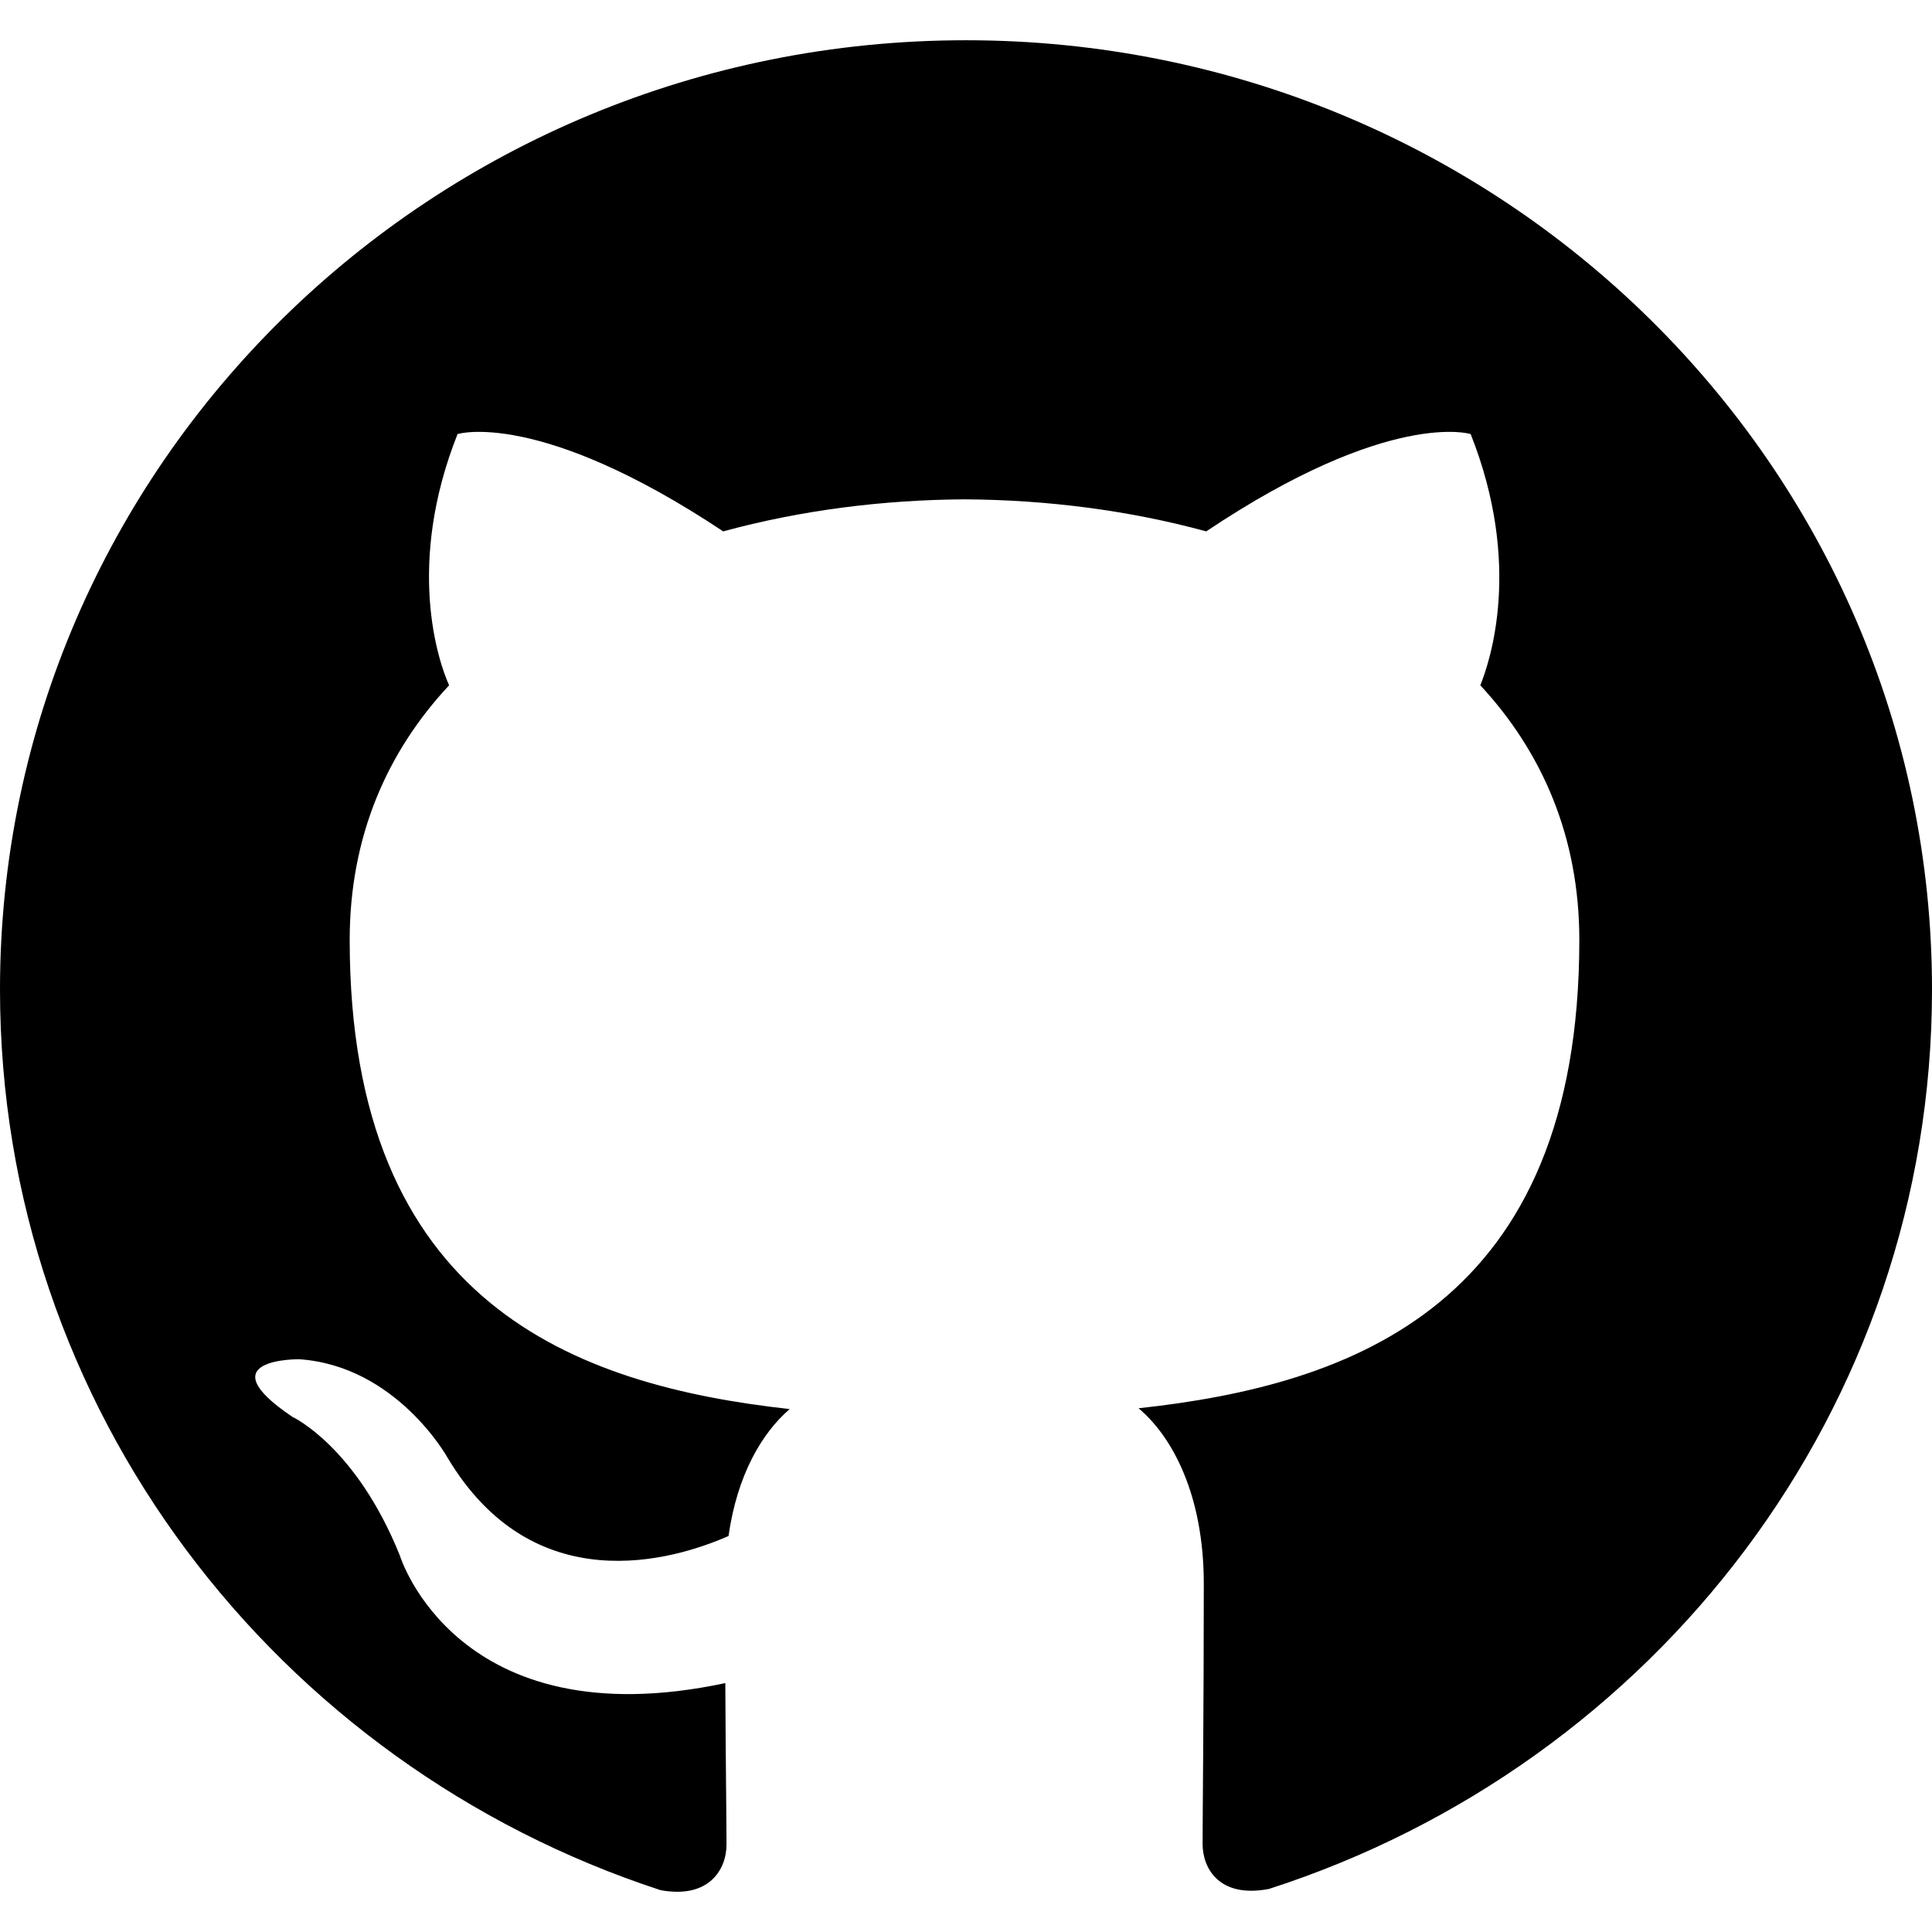
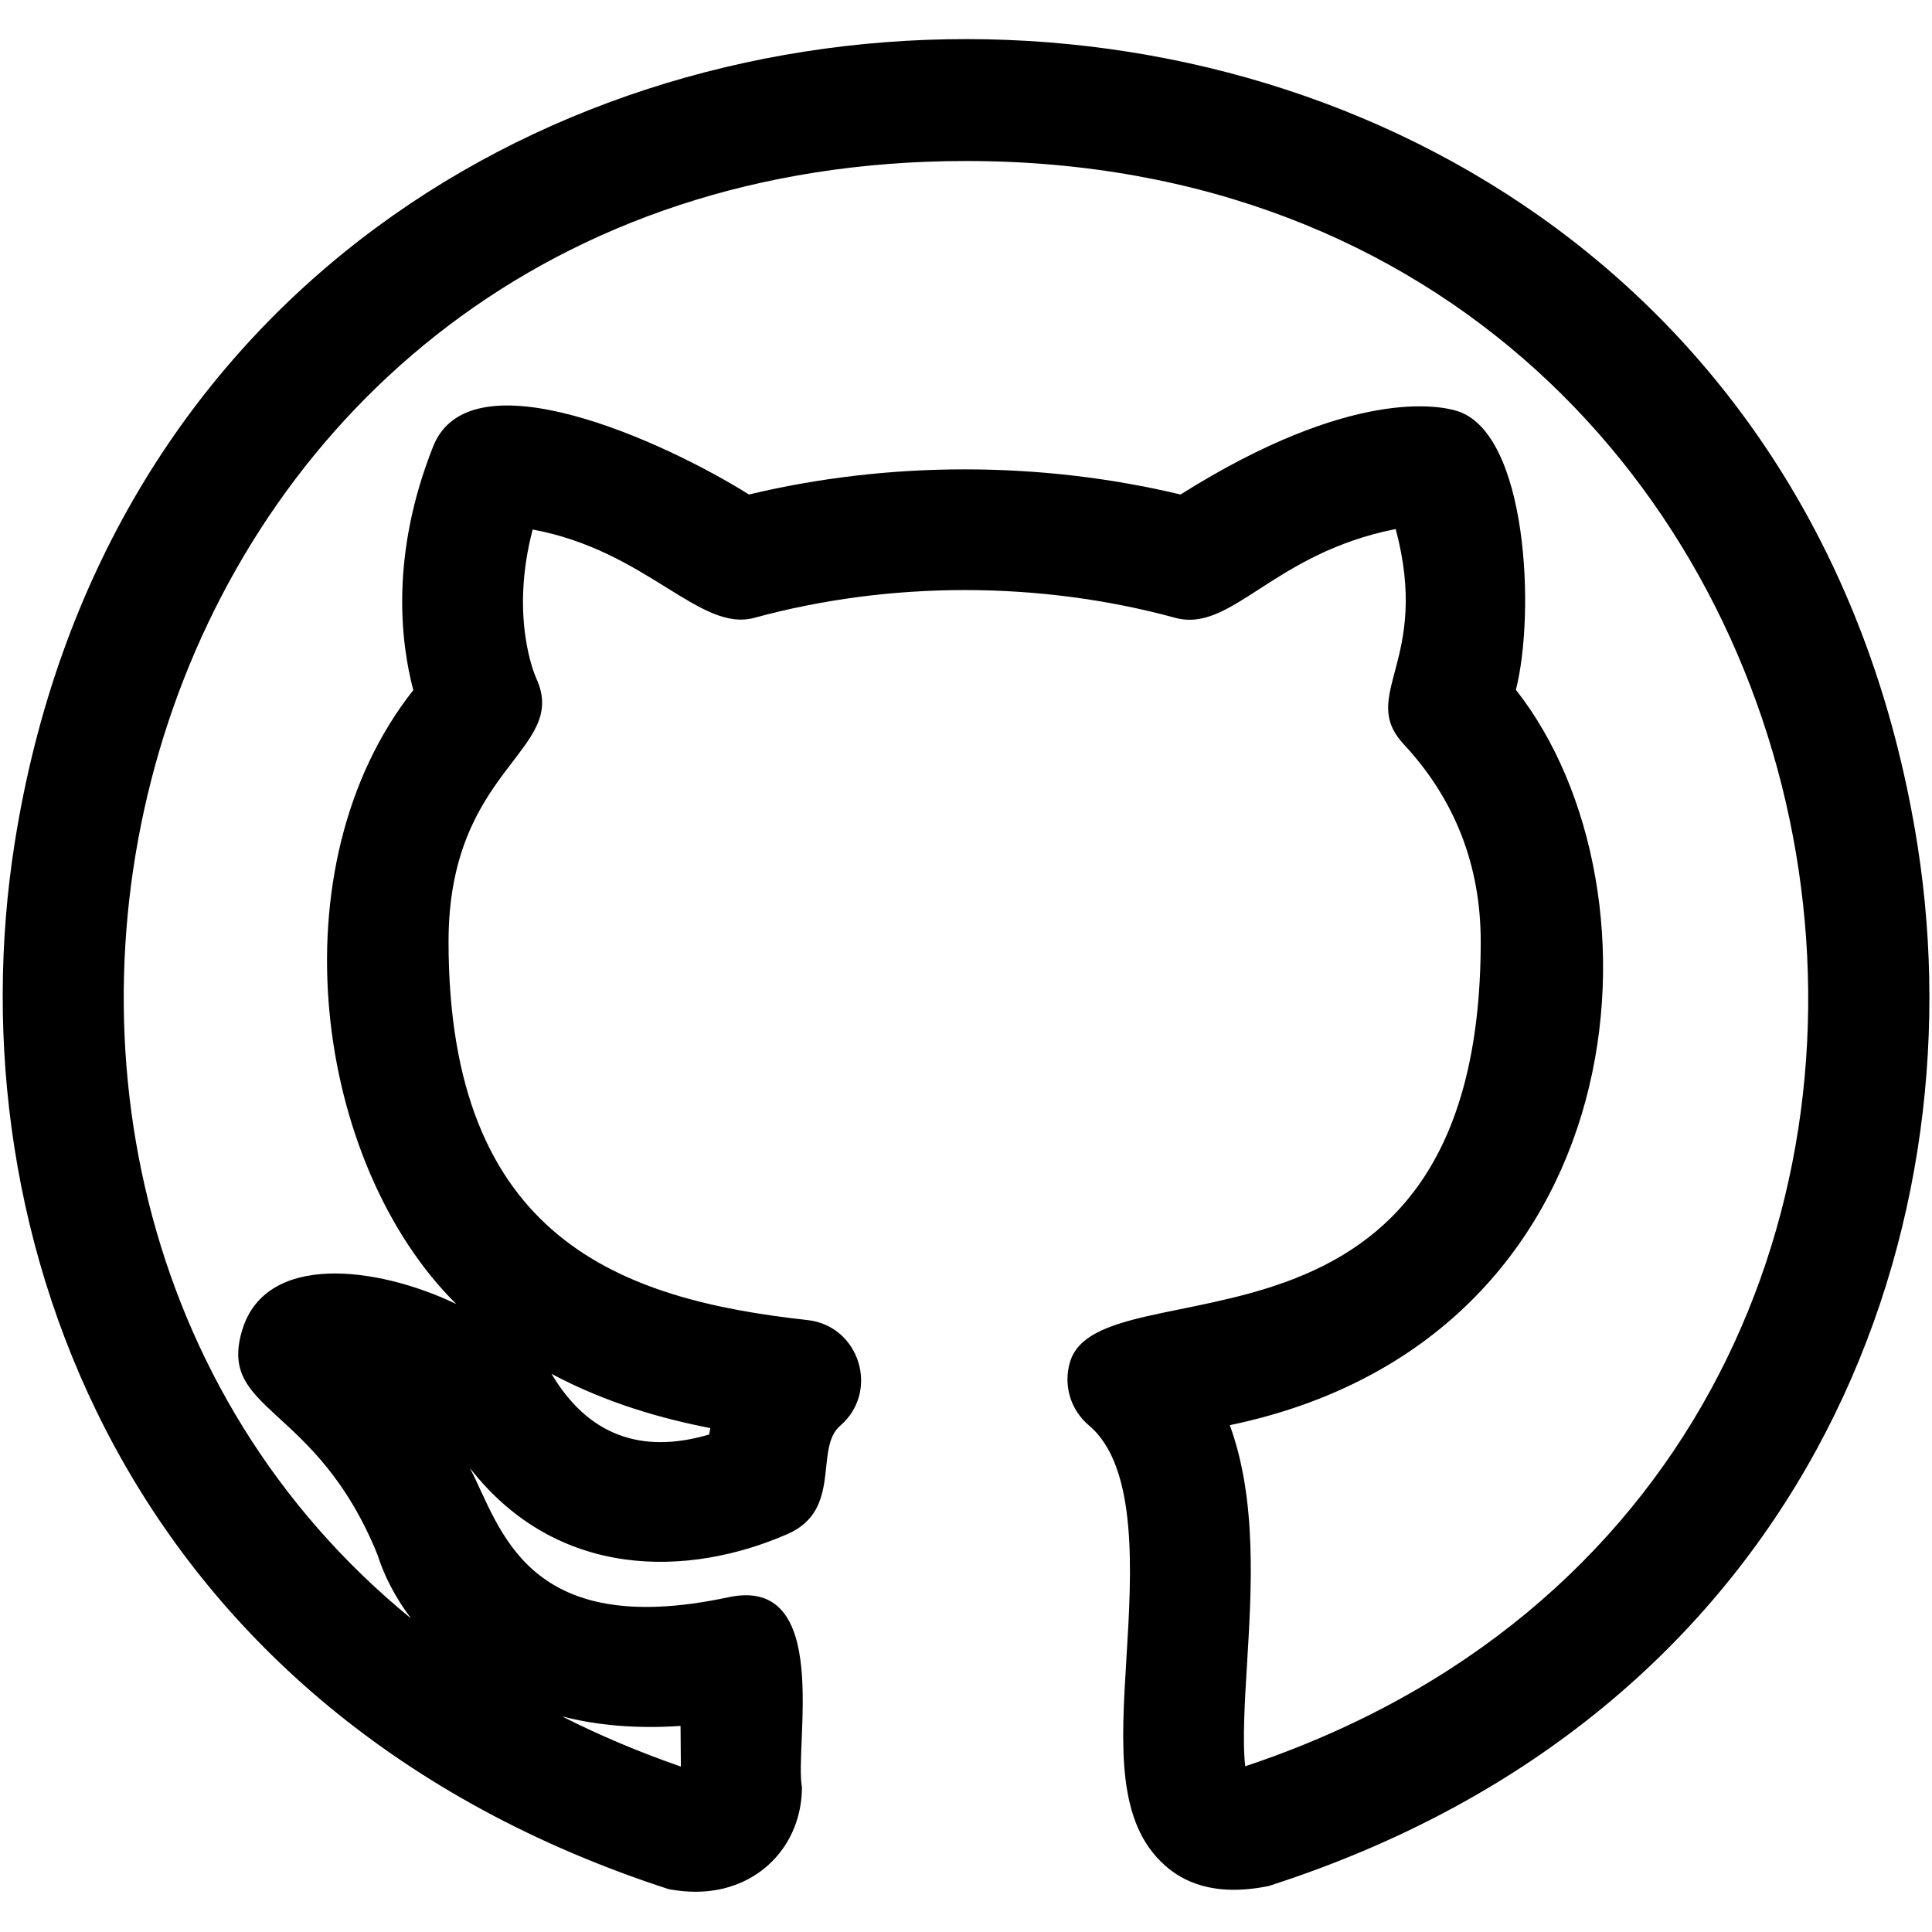
- <svg xmlns="http://www.w3.org/2000/svg" enable-background="new 0 0 24 24" height="512" viewBox="0 0 24 24" width="512">
-   <path d="m12 .5c-6.63 0-12 5.28-12 11.792 0 5.211 3.438 9.63 8.205 11.188.6.111.82-.254.82-.567 0-.28-.01-1.022-.015-2.005-3.338.711-4.042-1.582-4.042-1.582-.546-1.361-1.335-1.725-1.335-1.725-1.087-.731.084-.716.084-.716 1.205.082 1.838 1.215 1.838 1.215 1.07 1.803 2.809 1.282 3.495.981.108-.763.417-1.282.76-1.577-2.665-.295-5.466-1.309-5.466-5.827 0-1.287.465-2.339 1.235-3.164-.135-.298-.54-1.497.105-3.121 0 0 1.005-.316 3.3 1.209.96-.262 1.98-.392 3-.398 1.02.006 2.04.136 3 .398 2.28-1.525 3.285-1.209 3.285-1.209.645 1.624.24 2.823.12 3.121.765.825 1.23 1.877 1.23 3.164 0 4.53-2.805 5.527-5.475 5.817.42.354.81 1.077.81 2.182 0 1.578-.015 2.846-.015 3.229 0 .309.21.678.825.56 4.801-1.548 8.236-5.97 8.236-11.173 0-6.512-5.373-11.792-12-11.792z" />
+ <svg xmlns="http://www.w3.org/2000/svg" id="regular" enable-background="new 0 0 24 24" viewBox="0 0 24 24">
+   <path d="m.184 10.462c-.779 4.906 1.401 10.823 8.123 13.006.12.022.231.032.335.032.782 0 1.32-.582 1.32-1.3-.097-.523.383-2.642-.92-2.357-2.519.536-2.821-.871-3.205-1.607 1.086 1.394 2.718 1.359 3.949.819.683-.3.326-1.064.65-1.343.496-.426.244-1.243-.407-1.314-2.314-.255-4.457-1.001-4.457-4.702 0-2.168 1.505-2.362 1.09-3.269-.015-.033-.333-.754-.045-1.849 1.419.262 2.072 1.28 2.753 1.097 1.687-.46 3.544-.46 5.23 0 .704.189 1.207-.801 2.738-1.103.441 1.654-.473 2.058.103 2.677.632.68.953 1.503.953 2.447 0 5.564-4.717 3.957-5.101 5.22-.088.288.005.599.235.792.61.513.53 1.83.465 2.889-.067 1.098-.125 2.045.482 2.579.214.19.595.393 1.284.253 6.634-2.131 8.83-8.022 8.063-12.917-2.096-13.368-21.526-13.352-23.638-.05zm8.27 10.978.004.505c-.523-.181-1.015-.39-1.475-.623.425.109.913.156 1.471.118zm.37-3.7c-.005.026-.01.053-.015.08-.853.252-1.509.001-1.957-.752 0-.001 0-.001-.001-.002.68.364 1.381.56 1.973.674zm3.176-15.74c11.833 0 14.502 16.267 3.469 19.941-.038-.297-.003-.857.021-1.252.058-.951.126-2.059-.213-2.985 5.088-1.059 5.513-6.646 3.554-9.135.243-.952.145-3.189-.729-3.463-.206-.065-1.305-.304-3.437 1.037-1.741-.416-3.62-.417-5.361 0-1.064-.667-3.462-1.752-3.922-.6-.534 1.342-.407 2.427-.248 3.03-1.739 2.204-1.218 5.894.534 7.626-.993-.475-2.361-.637-2.656.314-.323 1.037.912.911 1.679 2.804.073.236.208.513.415.788-6.811-5.565-3.525-18.105 6.894-18.105z" />
</svg>
